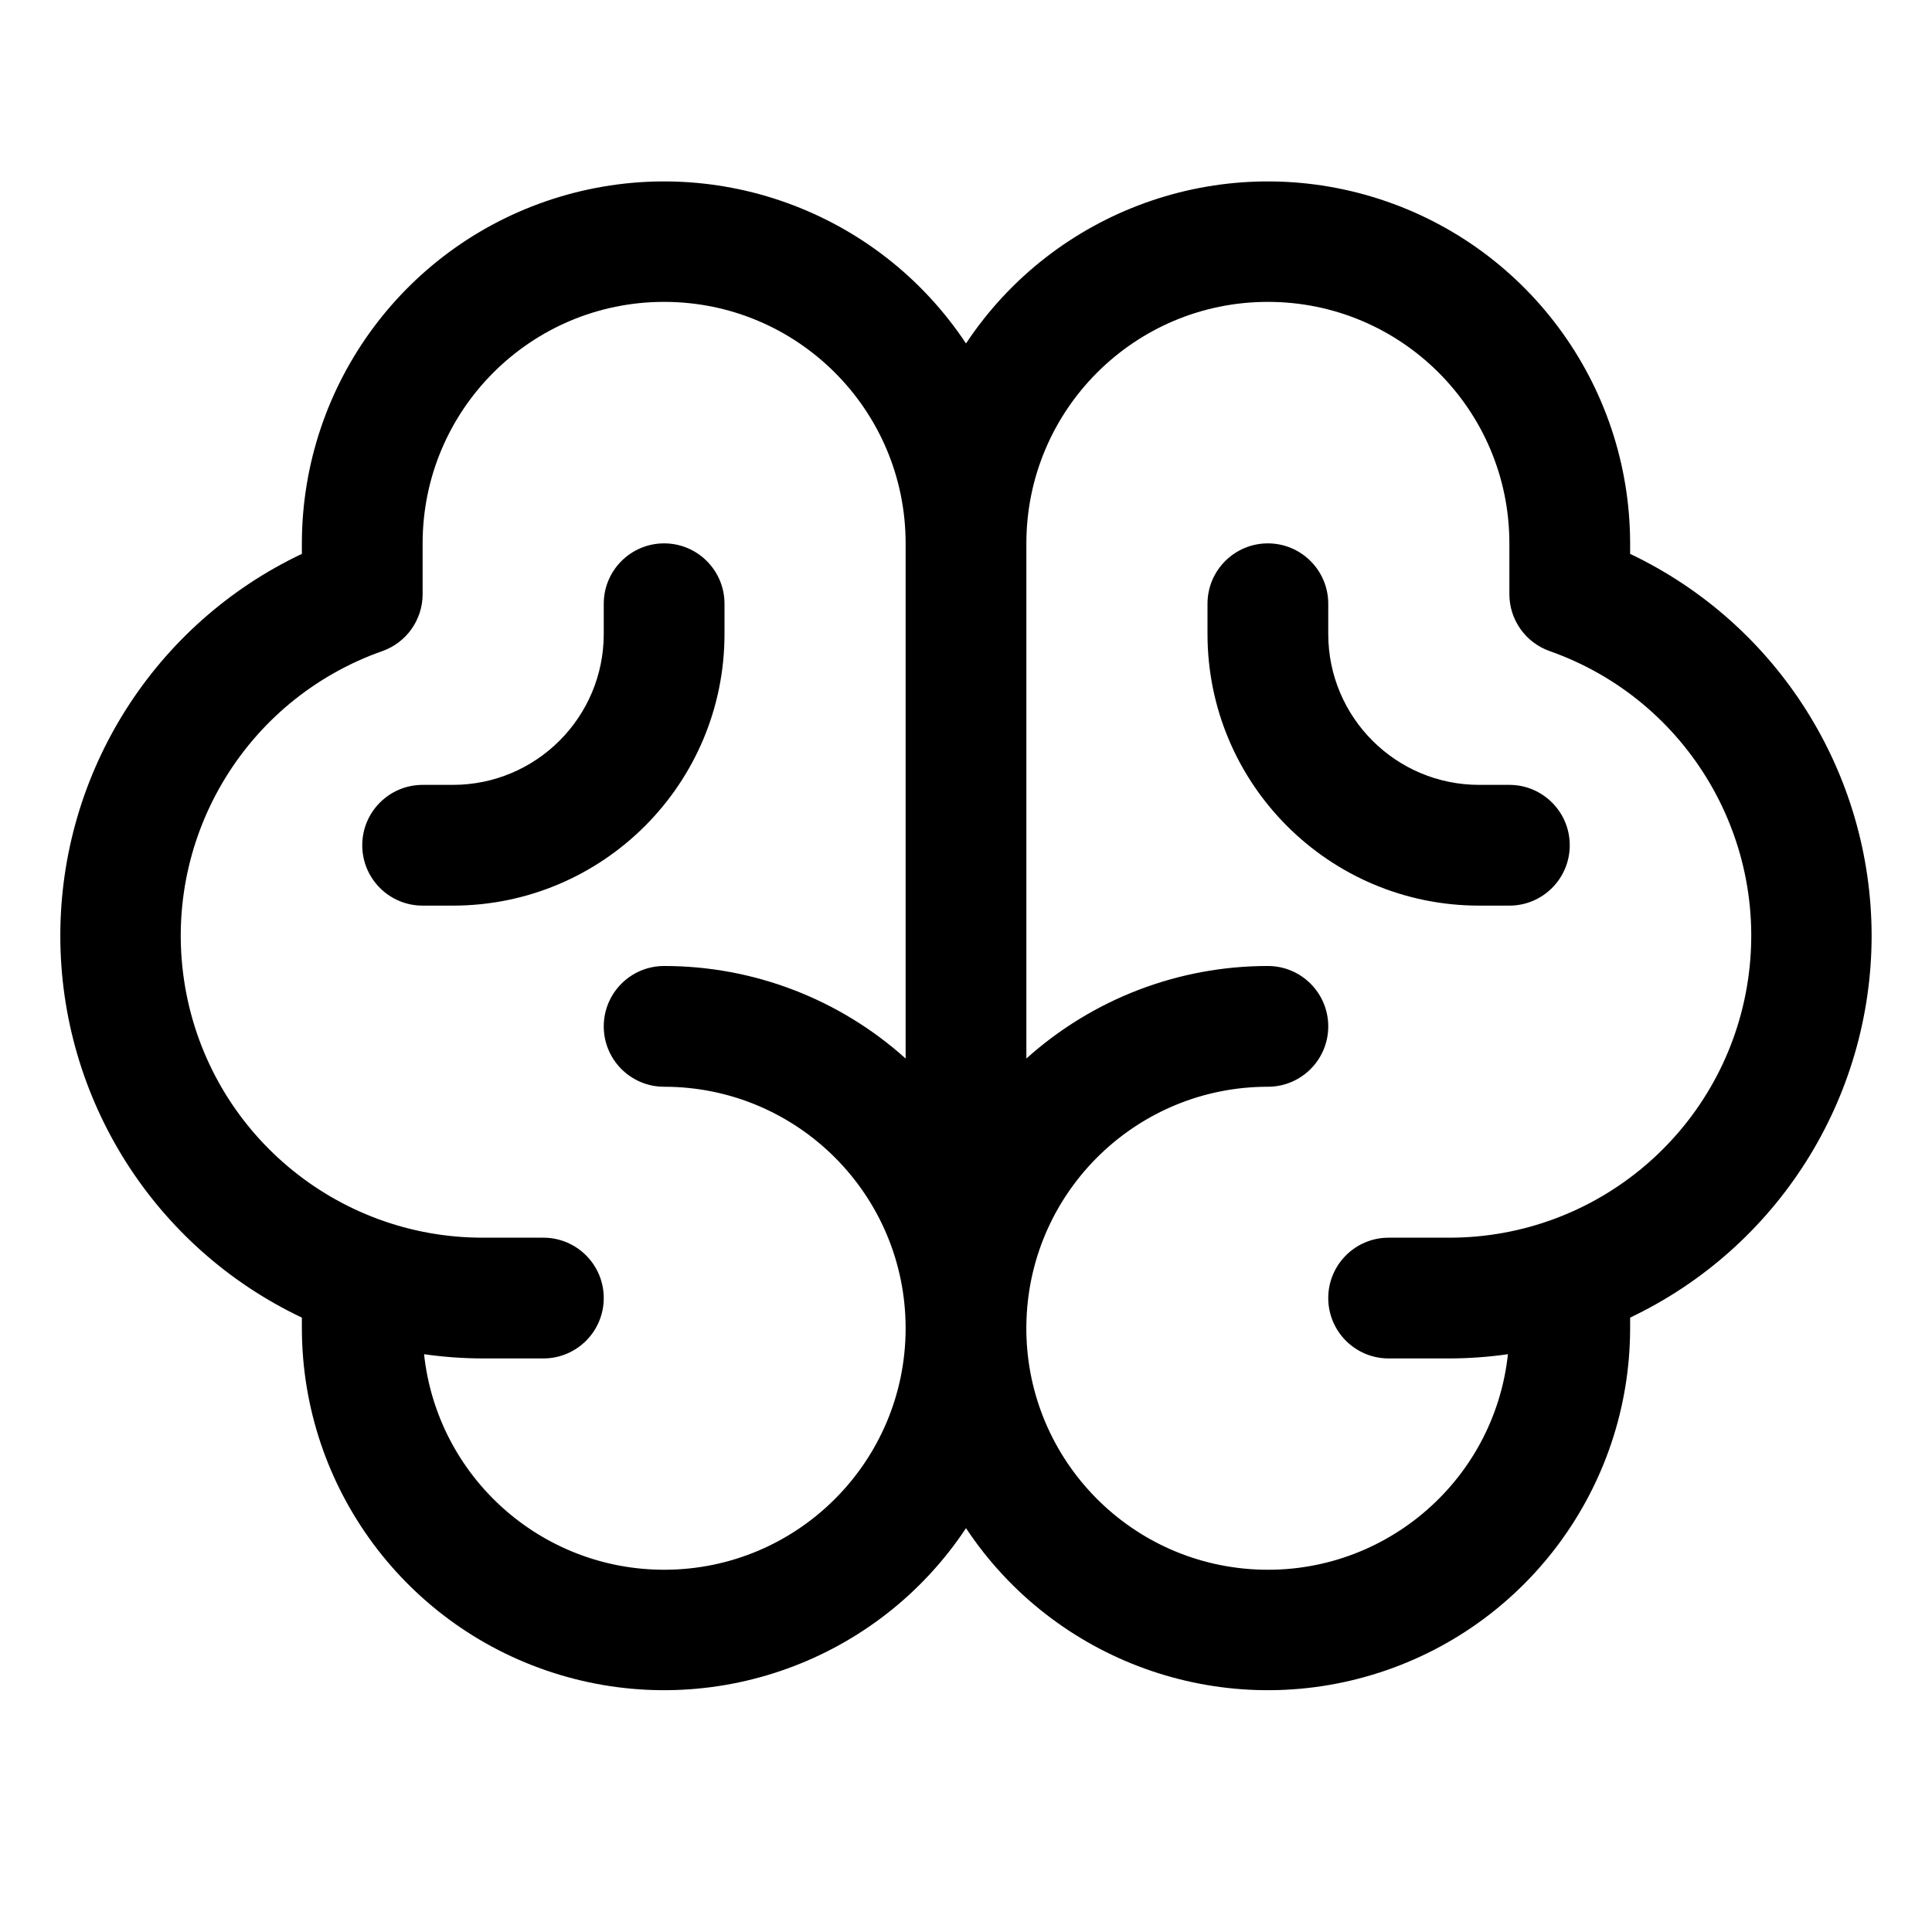
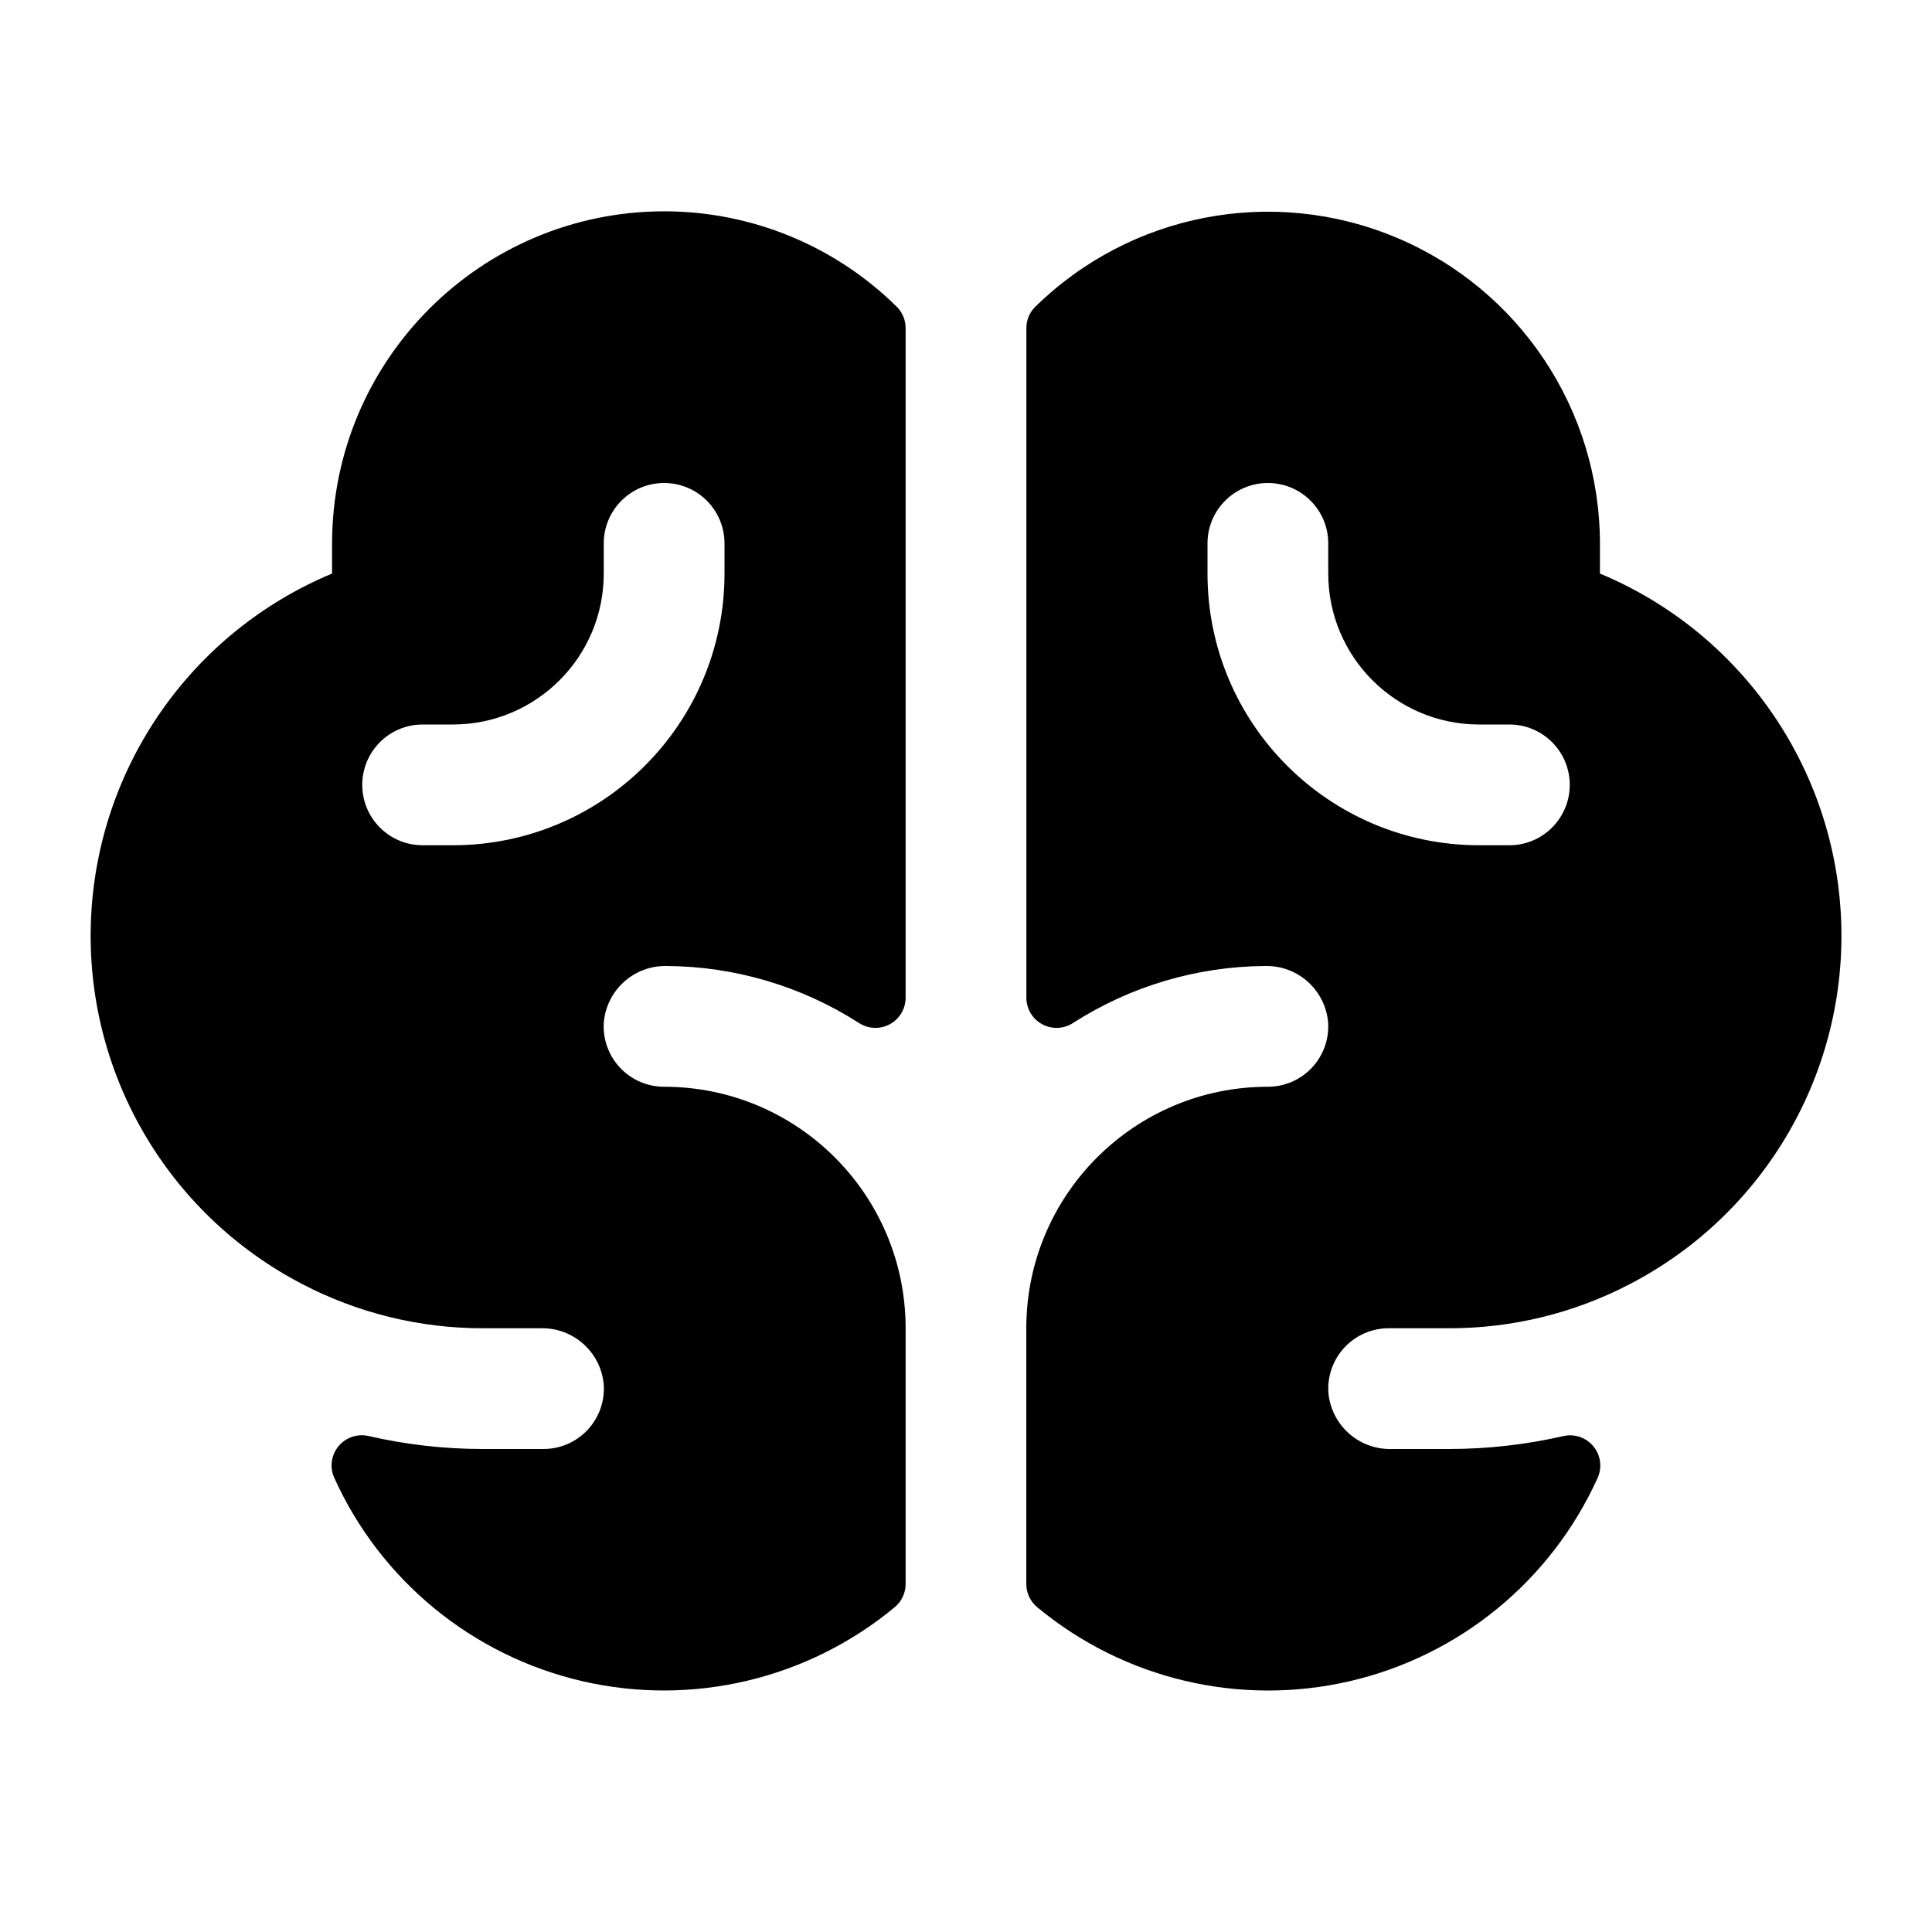
<svg xmlns="http://www.w3.org/2000/svg" width="32" height="32" fill="#000000" viewBox="0 0 256 256">
-   <path d="M248,124a56.11,56.11,0,0,0-32-50.61V72a48,48,0,0,0-88-26.49A48,48,0,0,0,40,72v1.39a56,56,0,0,0,0,101.2V176a48,48,0,0,0,88,26.49A48,48,0,0,0,216,176v-1.41A56.09,56.09,0,0,0,248,124ZM88,208a32,32,0,0,1-31.81-28.56A55.87,55.87,0,0,0,64,180h8a8,8,0,0,0,0-16H64A40,40,0,0,1,50.67,86.27,8,8,0,0,0,56,78.73V72a32,32,0,0,1,64,0v68.26A47.8,47.8,0,0,0,88,128a8,8,0,0,0,0,16,32,32,0,0,1,0,64Zm104-44h-8a8,8,0,0,0,0,16h8a55.87,55.87,0,0,0,7.81-.56A32,32,0,1,1,168,144a8,8,0,0,0,0-16,47.8,47.8,0,0,0-32,12.26V72a32,32,0,0,1,64,0v6.73a8,8,0,0,0,5.33,7.54A40,40,0,0,1,192,164Zm16-52a8,8,0,0,1-8,8h-4a36,36,0,0,1-36-36V80a8,8,0,0,1,16,0v4a20,20,0,0,0,20,20h4A8,8,0,0,1,208,112ZM60,120H56a8,8,0,0,1,0-16h4A20,20,0,0,0,80,84V80a8,8,0,0,1,16,0v4A36,36,0,0,1,60,120Z" />
+   <path d="M212,76V72a44,44,0,0,0-74.86-31.31,3.93,3.93,0,0,0-1.14,2.8v88.72a4,4,0,0,0,6.2,3.33A47.67,47.67,0,0,1,167.68,128a8.18,8.18,0,0,1,8.31,7.58,8,8,0,0,1-8,8.42,32,32,0,0,0-32,32v33.88a4,4,0,0,0,1.49,3.12,47.92,47.92,0,0,0,74.21-17.16,4,4,0,0,0-4.49-5.56A68.06,68.06,0,0,1,192,192h-7.73a8.18,8.18,0,0,1-8.25-7.47,8,8,0,0,1,8-8.53h8a51.6,51.6,0,0,0,24-5.88v0A52,52,0,0,0,212,76Zm-12,36h-4a36,36,0,0,1-36-36V72a8,8,0,0,1,16,0v4a20,20,0,0,0,20,20h4a8,8,0,0,1,0,16ZM88,28A44.05,44.05,0,0,0,44,72v4a52,52,0,0,0-4,94.12h0A51.6,51.6,0,0,0,64,176h7.73A8.18,8.18,0,0,1,80,183.47,8,8,0,0,1,72,192H64a67.48,67.48,0,0,1-15.21-1.73,4,4,0,0,0-4.5,5.55A47.93,47.93,0,0,0,118.51,213a4,4,0,0,0,1.49-3.12V176a32,32,0,0,0-32-32,8,8,0,0,1-8-8.42A8.18,8.18,0,0,1,88.32,128a47.67,47.67,0,0,1,25.48,7.54,4,4,0,0,0,6.2-3.33V43.49a4,4,0,0,0-1.14-2.81A43.85,43.85,0,0,0,88,28Zm8,48a36,36,0,0,1-36,36H56a8,8,0,0,1,0-16h4A20,20,0,0,0,80,76V72a8,8,0,0,1,16,0Z" />
</svg>
